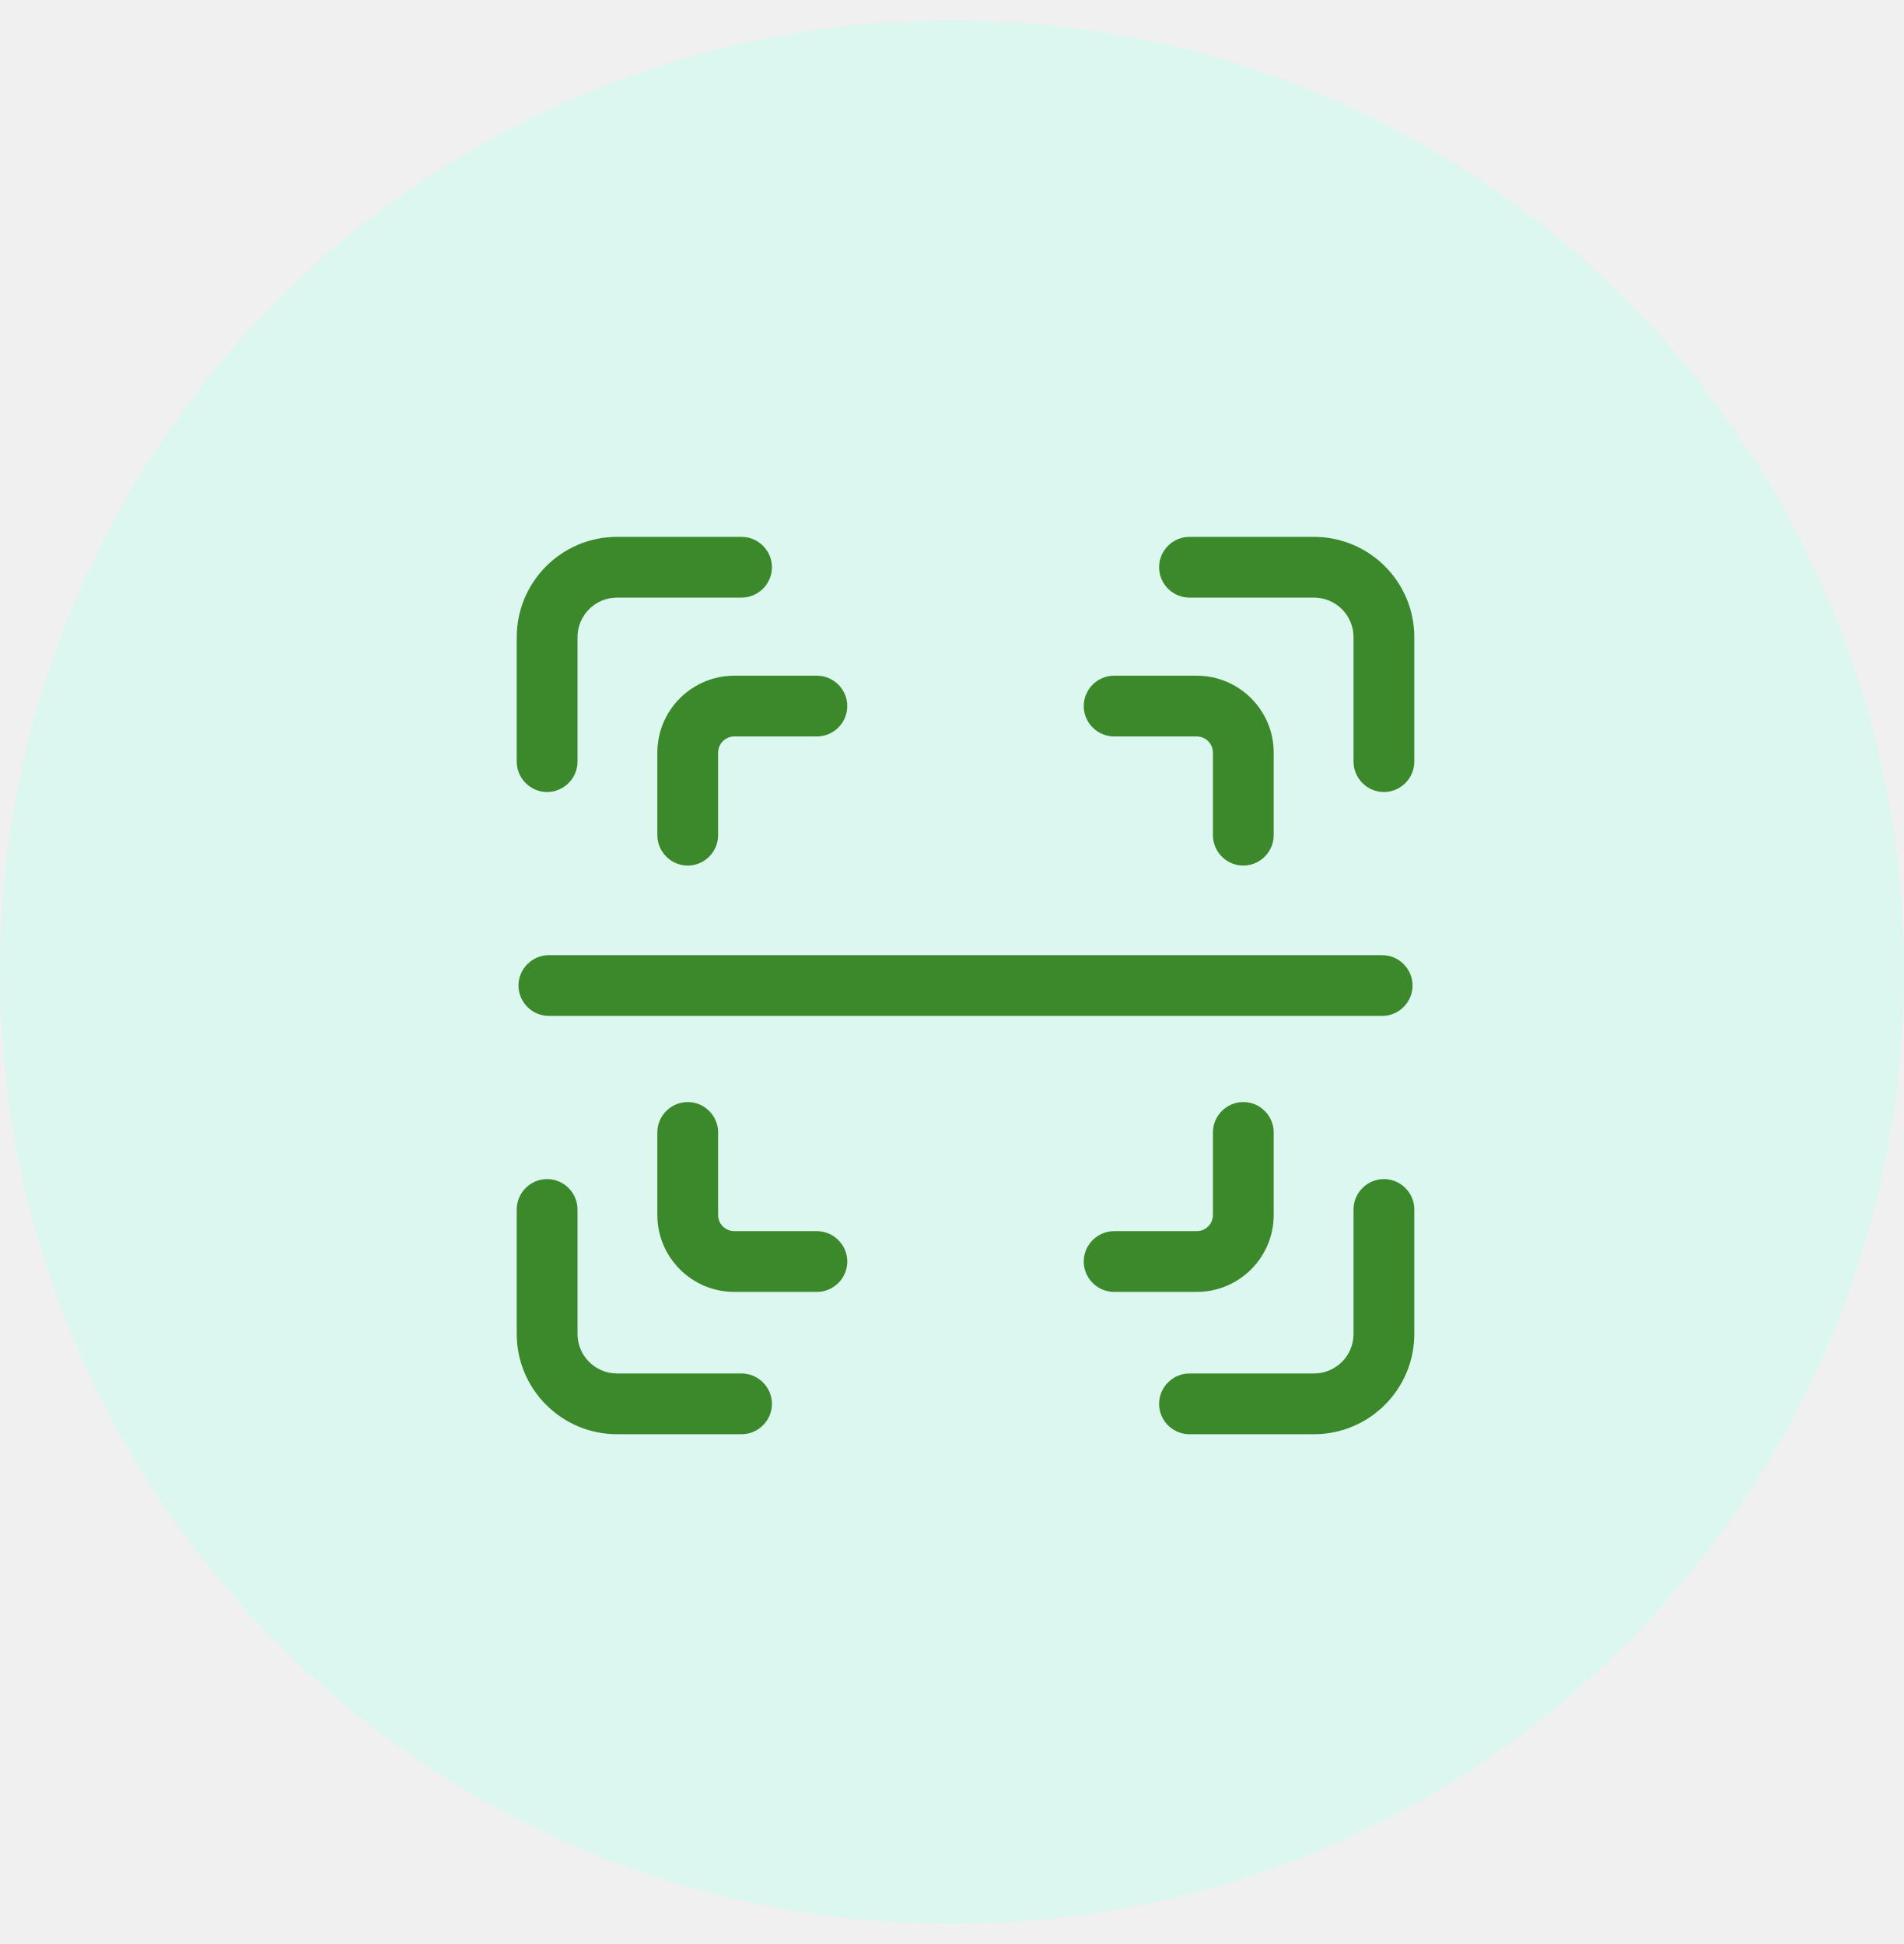
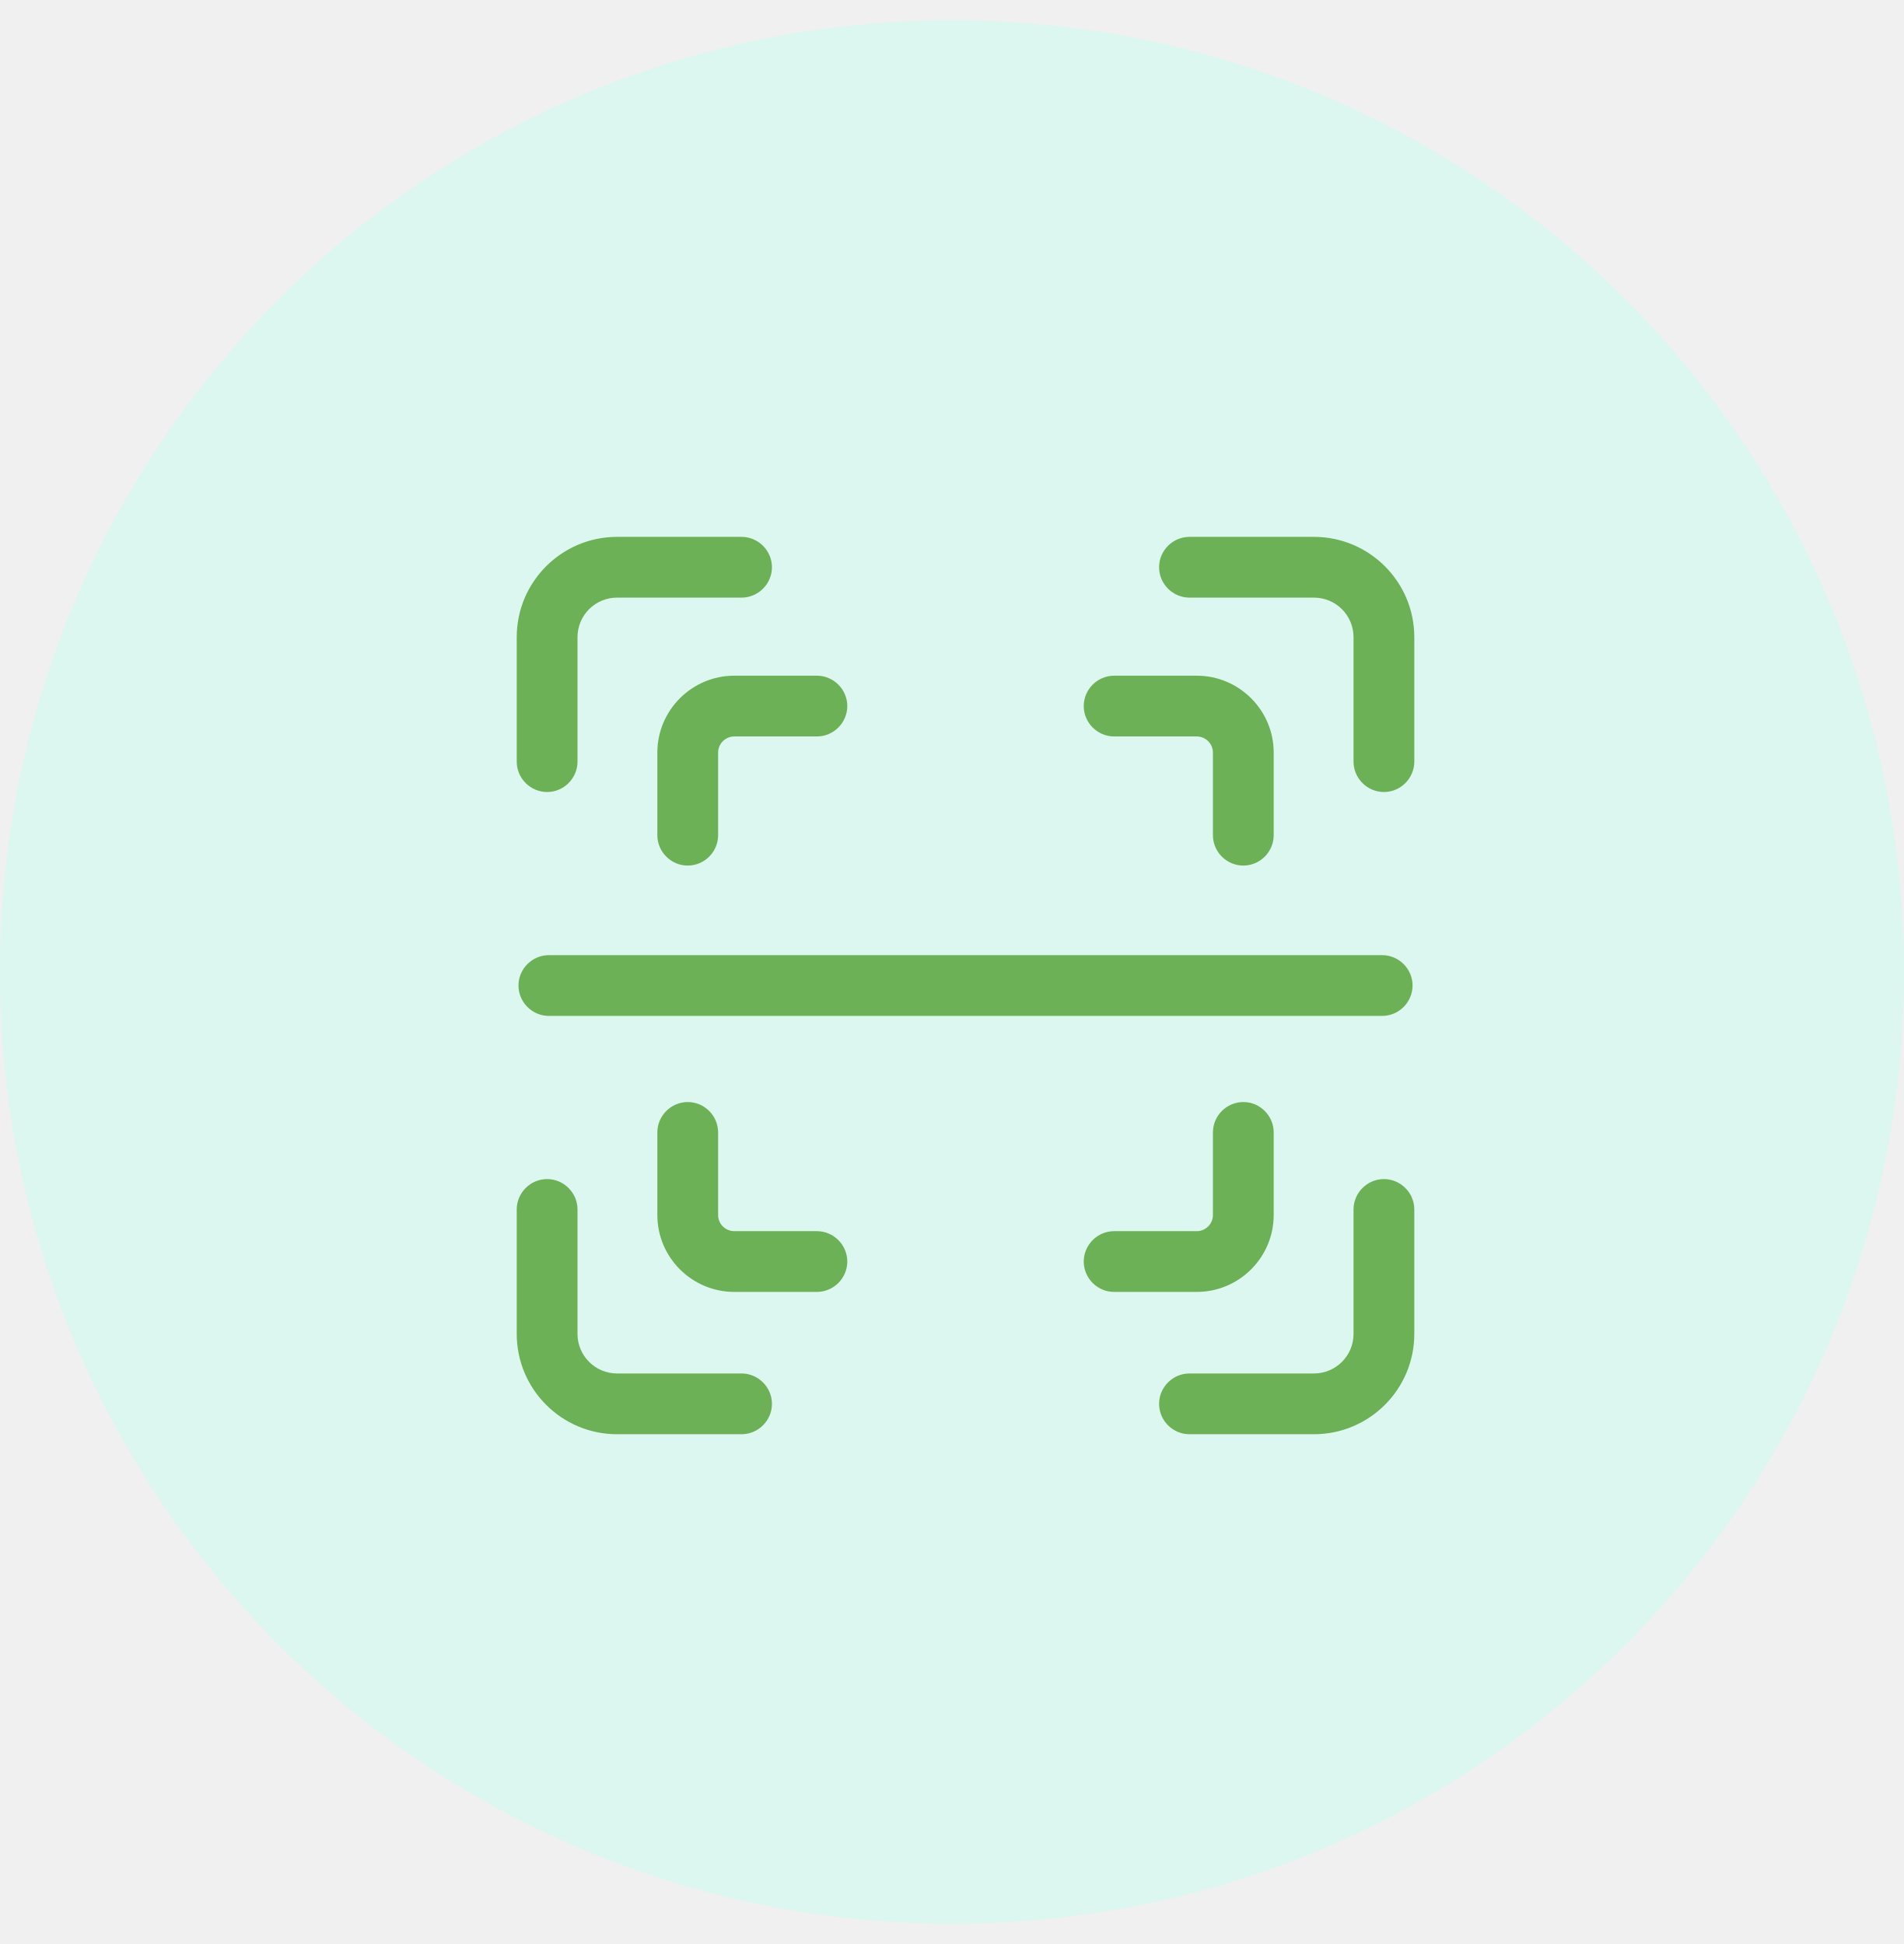
<svg xmlns="http://www.w3.org/2000/svg" width="47" height="48" viewBox="0 0 47 48" fill="none">
  <circle cx="23.5" cy="24" r="23.5" fill="#DBF7EF" />
  <g clip-path="url(#clip0_2308_22124)">
-     <path d="M32.436 13.256H29.363C28.951 13.256 28.613 13.594 28.613 14.006C28.613 14.417 28.951 14.756 29.363 14.756H32.436C32.976 14.756 33.413 15.193 33.413 15.733V18.806C33.413 19.217 33.751 19.556 34.163 19.556C34.574 19.556 34.913 19.217 34.913 18.806V15.733C34.913 14.366 33.803 13.256 32.436 13.256Z" fill="#3B892A" />
-     <path d="M13.506 19.556C13.917 19.556 14.256 19.217 14.256 18.806V15.733C14.256 15.193 14.693 14.756 15.233 14.756H18.306C18.717 14.756 19.056 14.417 19.056 14.006C19.056 13.594 18.717 13.256 18.306 13.256H15.233C13.866 13.256 12.756 14.366 12.756 15.733V18.806C12.756 19.217 13.094 19.556 13.506 19.556Z" fill="#3B892A" />
-     <path d="M18.306 33.913H15.233C14.693 33.913 14.256 33.476 14.256 32.936V29.863C14.256 29.452 13.917 29.113 13.506 29.113C13.094 29.113 12.756 29.452 12.756 29.863V32.936C12.756 34.303 13.866 35.413 15.233 35.413H18.306C18.717 35.413 19.056 35.075 19.056 34.663C19.056 34.252 18.717 33.913 18.306 33.913Z" fill="#3B892A" />
-     <path d="M34.163 29.113C33.751 29.113 33.413 29.452 33.413 29.863V32.936C33.413 33.476 32.976 33.913 32.436 33.913H29.363C28.951 33.913 28.613 34.252 28.613 34.663C28.613 35.075 28.951 35.413 29.363 35.413H32.436C33.803 35.413 34.913 34.303 34.913 32.936V29.863C34.913 29.452 34.574 29.113 34.163 29.113Z" fill="#3B892A" />
-     <path d="M27.503 18.184H29.543C29.762 18.184 29.942 18.364 29.942 18.582V20.622C29.942 21.034 30.28 21.372 30.692 21.372C31.103 21.372 31.442 21.034 31.442 20.622V18.582C31.442 17.537 30.589 16.684 29.543 16.684H27.503C27.091 16.684 26.753 17.022 26.753 17.434C26.753 17.845 27.091 18.184 27.503 18.184Z" fill="#3B892A" />
-     <path d="M16.227 18.582V20.622C16.227 21.034 16.566 21.372 16.977 21.372C17.389 21.372 17.727 21.034 17.727 20.622V18.582C17.727 18.364 17.907 18.184 18.126 18.184H20.166C20.577 18.184 20.916 17.845 20.916 17.434C20.916 17.022 20.577 16.684 20.166 16.684H18.126C17.08 16.684 16.227 17.537 16.227 18.582Z" fill="#3B892A" />
-     <path d="M20.166 30.399H18.126C17.907 30.399 17.727 30.22 17.727 30.001V27.961C17.727 27.549 17.389 27.211 16.977 27.211C16.566 27.211 16.227 27.549 16.227 27.961V30.001C16.227 31.047 17.08 31.899 18.126 31.899H20.166C20.577 31.899 20.916 31.561 20.916 31.149C20.916 30.738 20.577 30.399 20.166 30.399Z" fill="#3B892A" />
-     <path d="M31.442 30.001V27.961C31.442 27.549 31.103 27.211 30.692 27.211C30.28 27.211 29.942 27.549 29.942 27.961V30.001C29.942 30.22 29.762 30.399 29.543 30.399H27.503C27.091 30.399 26.753 30.738 26.753 31.149C26.753 31.561 27.091 31.899 27.503 31.899H29.543C30.589 31.899 31.442 31.047 31.442 30.001Z" fill="#3B892A" />
-     <path d="M12.799 24.334C12.799 24.745 13.137 25.084 13.549 25.084H34.12C34.532 25.084 34.87 24.745 34.87 24.334C34.87 23.923 34.532 23.584 34.12 23.584H13.549C13.137 23.584 12.799 23.923 12.799 24.334Z" fill="#3B892A" />
+     <path d="M32.436 13.256H29.363C28.951 13.256 28.613 13.594 28.613 14.006C28.613 14.417 28.951 14.756 29.363 14.756H32.436C32.976 14.756 33.413 15.193 33.413 15.733V18.806C33.413 19.217 33.751 19.556 34.163 19.556C34.574 19.556 34.913 19.217 34.913 18.806V15.733C34.913 14.366 33.803 13.256 32.436 13.256Z" fill="#6CB155" />
+     <path d="M13.506 19.556C13.917 19.556 14.256 19.217 14.256 18.806V15.733C14.256 15.193 14.693 14.756 15.233 14.756H18.306C18.717 14.756 19.056 14.417 19.056 14.006C19.056 13.594 18.717 13.256 18.306 13.256H15.233C13.866 13.256 12.756 14.366 12.756 15.733V18.806C12.756 19.217 13.094 19.556 13.506 19.556Z" fill="#6CB155" />
+     <path d="M18.306 33.913H15.233C14.693 33.913 14.256 33.476 14.256 32.936V29.863C14.256 29.452 13.917 29.113 13.506 29.113C13.094 29.113 12.756 29.452 12.756 29.863V32.936C12.756 34.303 13.866 35.413 15.233 35.413H18.306C18.717 35.413 19.056 35.075 19.056 34.663C19.056 34.252 18.717 33.913 18.306 33.913Z" fill="#6CB155" />
+     <path d="M34.163 29.113C33.751 29.113 33.413 29.452 33.413 29.863V32.936C33.413 33.476 32.976 33.913 32.436 33.913H29.363C28.951 33.913 28.613 34.252 28.613 34.663C28.613 35.075 28.951 35.413 29.363 35.413H32.436C33.803 35.413 34.913 34.303 34.913 32.936V29.863C34.913 29.452 34.574 29.113 34.163 29.113Z" fill="#6CB155" />
+     <path d="M27.503 18.184H29.543C29.762 18.184 29.942 18.364 29.942 18.582V20.622C29.942 21.034 30.28 21.372 30.692 21.372C31.103 21.372 31.442 21.034 31.442 20.622V18.582C31.442 17.537 30.589 16.684 29.543 16.684H27.503C27.091 16.684 26.753 17.022 26.753 17.434C26.753 17.845 27.091 18.184 27.503 18.184Z" fill="#6CB155" />
+     <path d="M16.227 18.582V20.622C16.227 21.034 16.566 21.372 16.977 21.372C17.389 21.372 17.727 21.034 17.727 20.622V18.582C17.727 18.364 17.907 18.184 18.126 18.184H20.166C20.577 18.184 20.916 17.845 20.916 17.434C20.916 17.022 20.577 16.684 20.166 16.684H18.126C17.08 16.684 16.227 17.537 16.227 18.582Z" fill="#6CB155" />
+     <path d="M20.166 30.399H18.126C17.907 30.399 17.727 30.22 17.727 30.001V27.961C17.727 27.549 17.389 27.211 16.977 27.211C16.566 27.211 16.227 27.549 16.227 27.961V30.001C16.227 31.047 17.08 31.899 18.126 31.899H20.166C20.577 31.899 20.916 31.561 20.916 31.149C20.916 30.738 20.577 30.399 20.166 30.399Z" fill="#6CB155" />
+     <path d="M31.442 30.001V27.961C31.442 27.549 31.103 27.211 30.692 27.211C30.28 27.211 29.942 27.549 29.942 27.961V30.001C29.942 30.22 29.762 30.399 29.543 30.399H27.503C27.091 30.399 26.753 30.738 26.753 31.149C26.753 31.561 27.091 31.899 27.503 31.899H29.543C30.589 31.899 31.442 31.047 31.442 30.001Z" fill="#6CB155" />
+     <path d="M12.799 24.334C12.799 24.745 13.137 25.084 13.549 25.084H34.12C34.532 25.084 34.87 24.745 34.87 24.334C34.87 23.923 34.532 23.584 34.12 23.584H13.549C13.137 23.584 12.799 23.923 12.799 24.334Z" fill="#6CB155" />
  </g>
  <defs>
    <clipPath id="clip0_2308_22124">
      <rect width="22.157" height="22.157" fill="white" transform="translate(12.7559 13.2559)" />
    </clipPath>
  </defs>
</svg>
